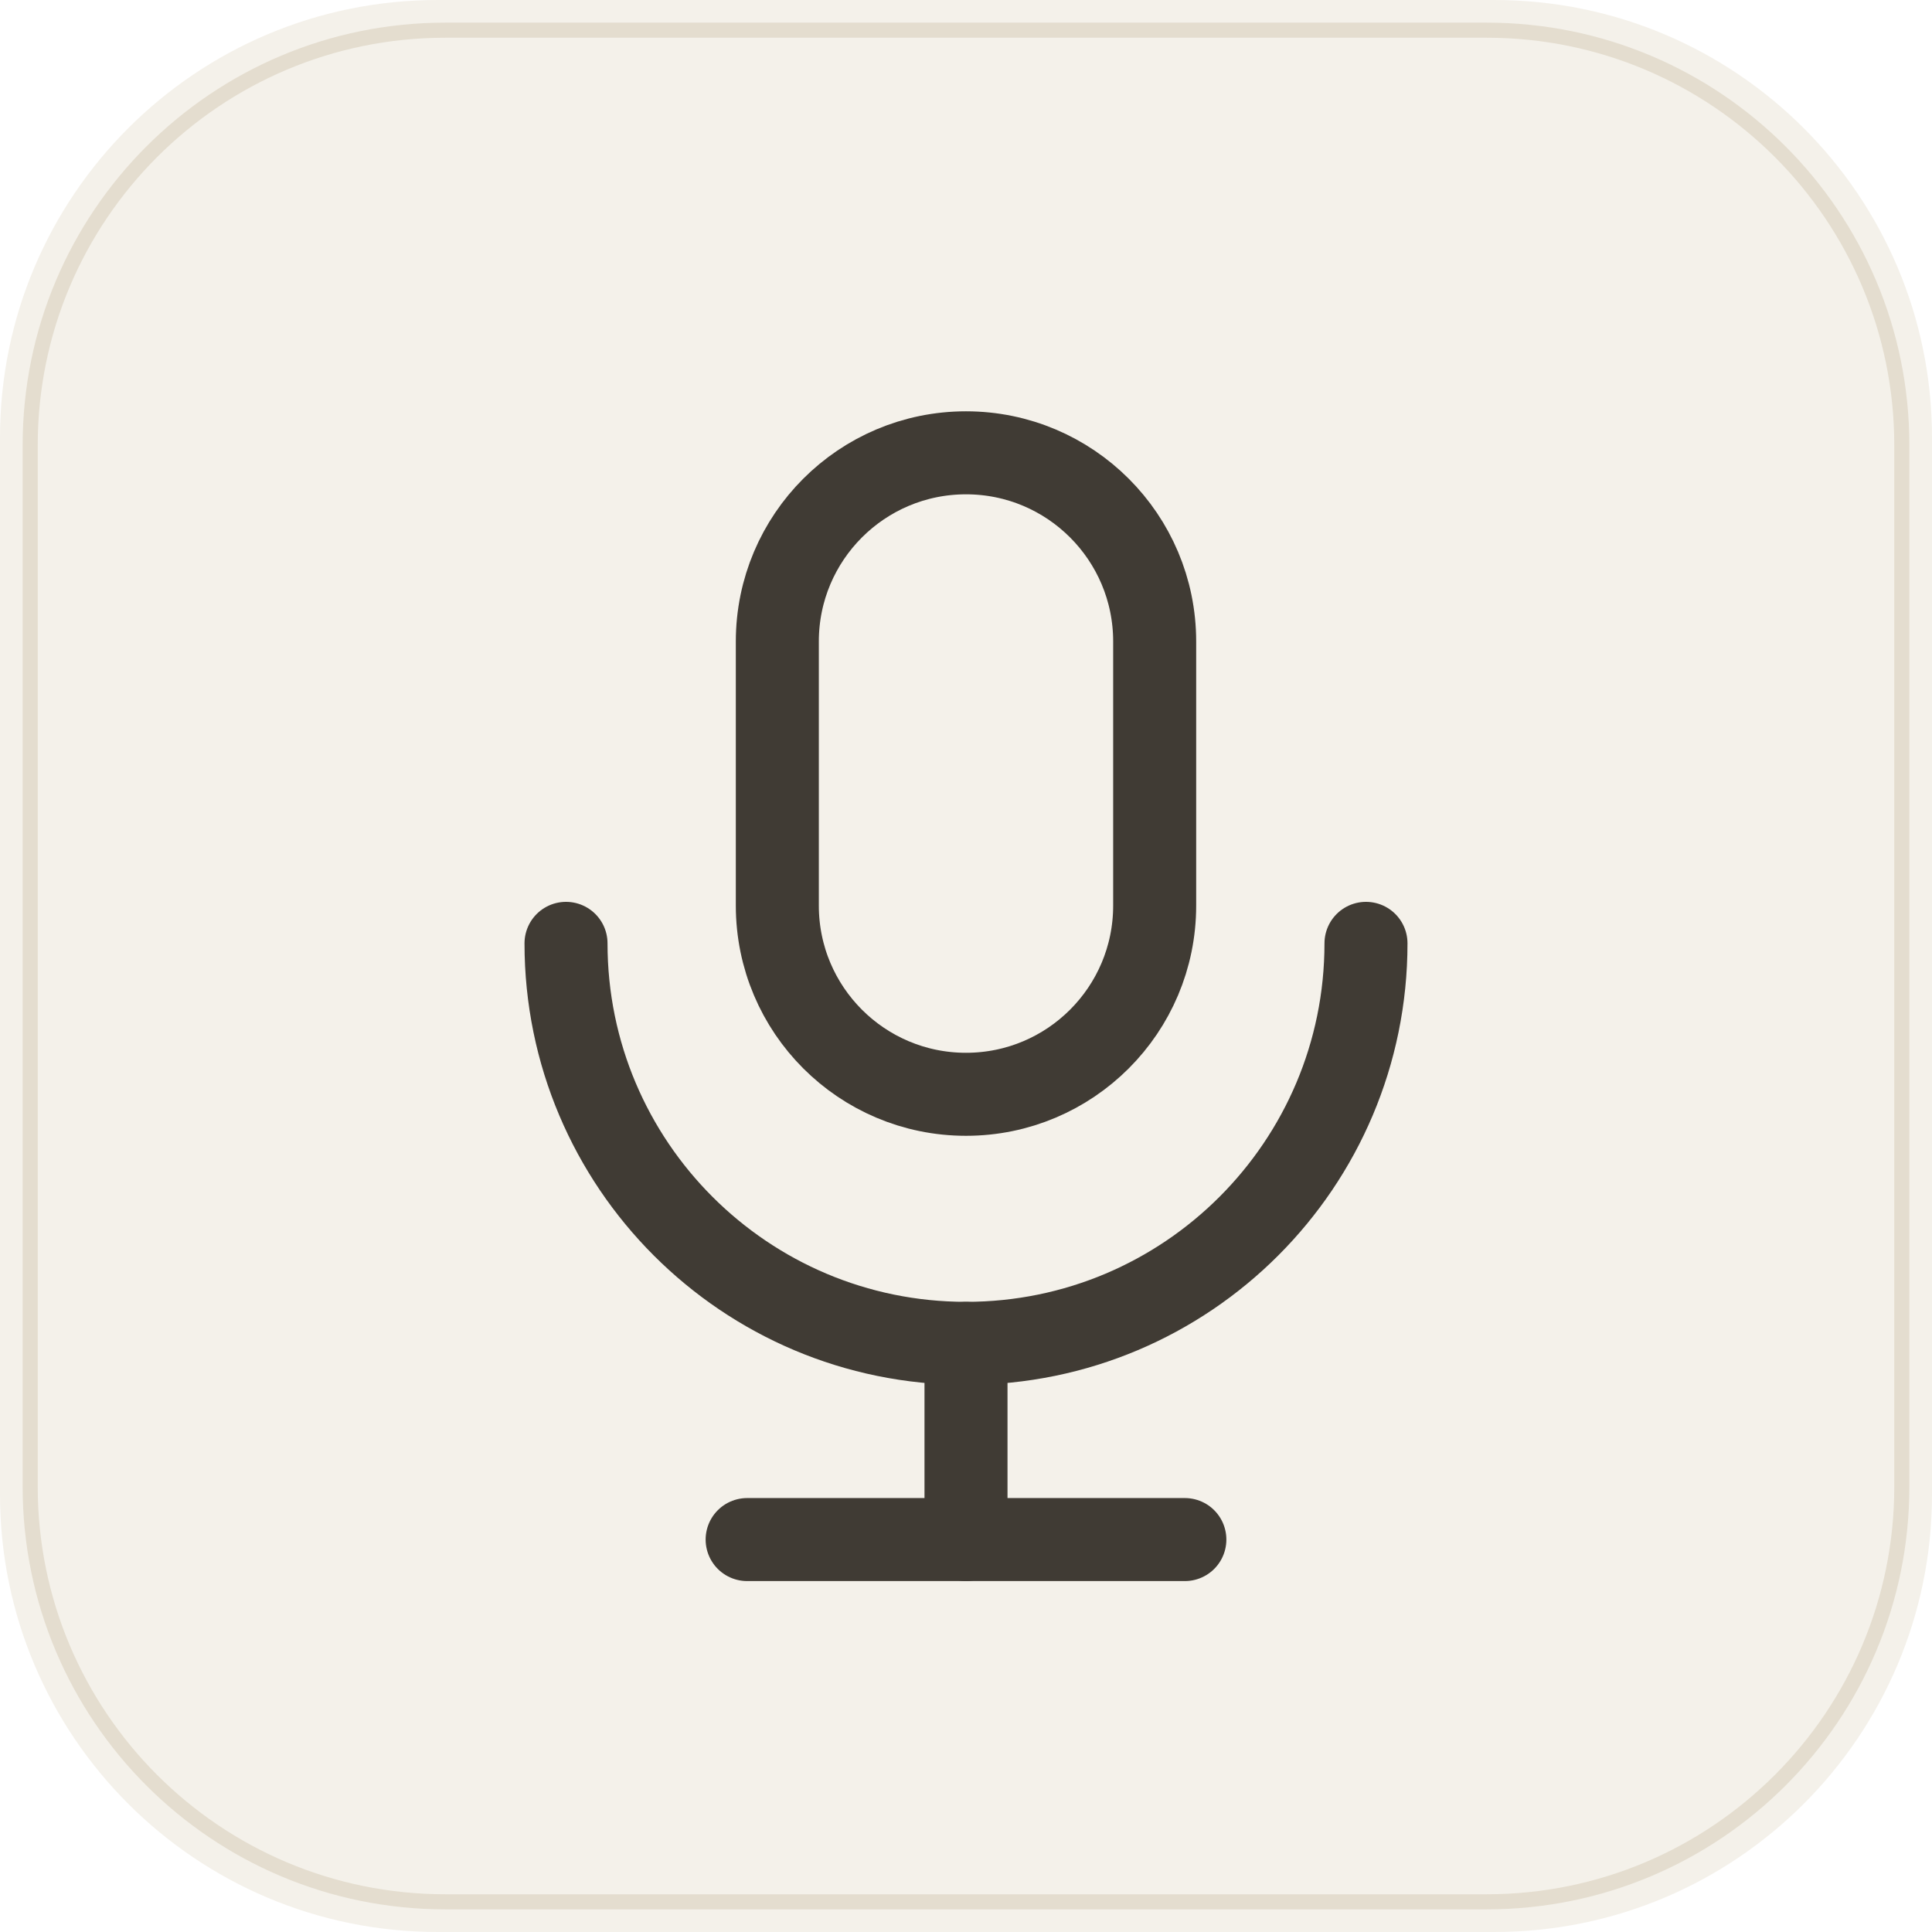
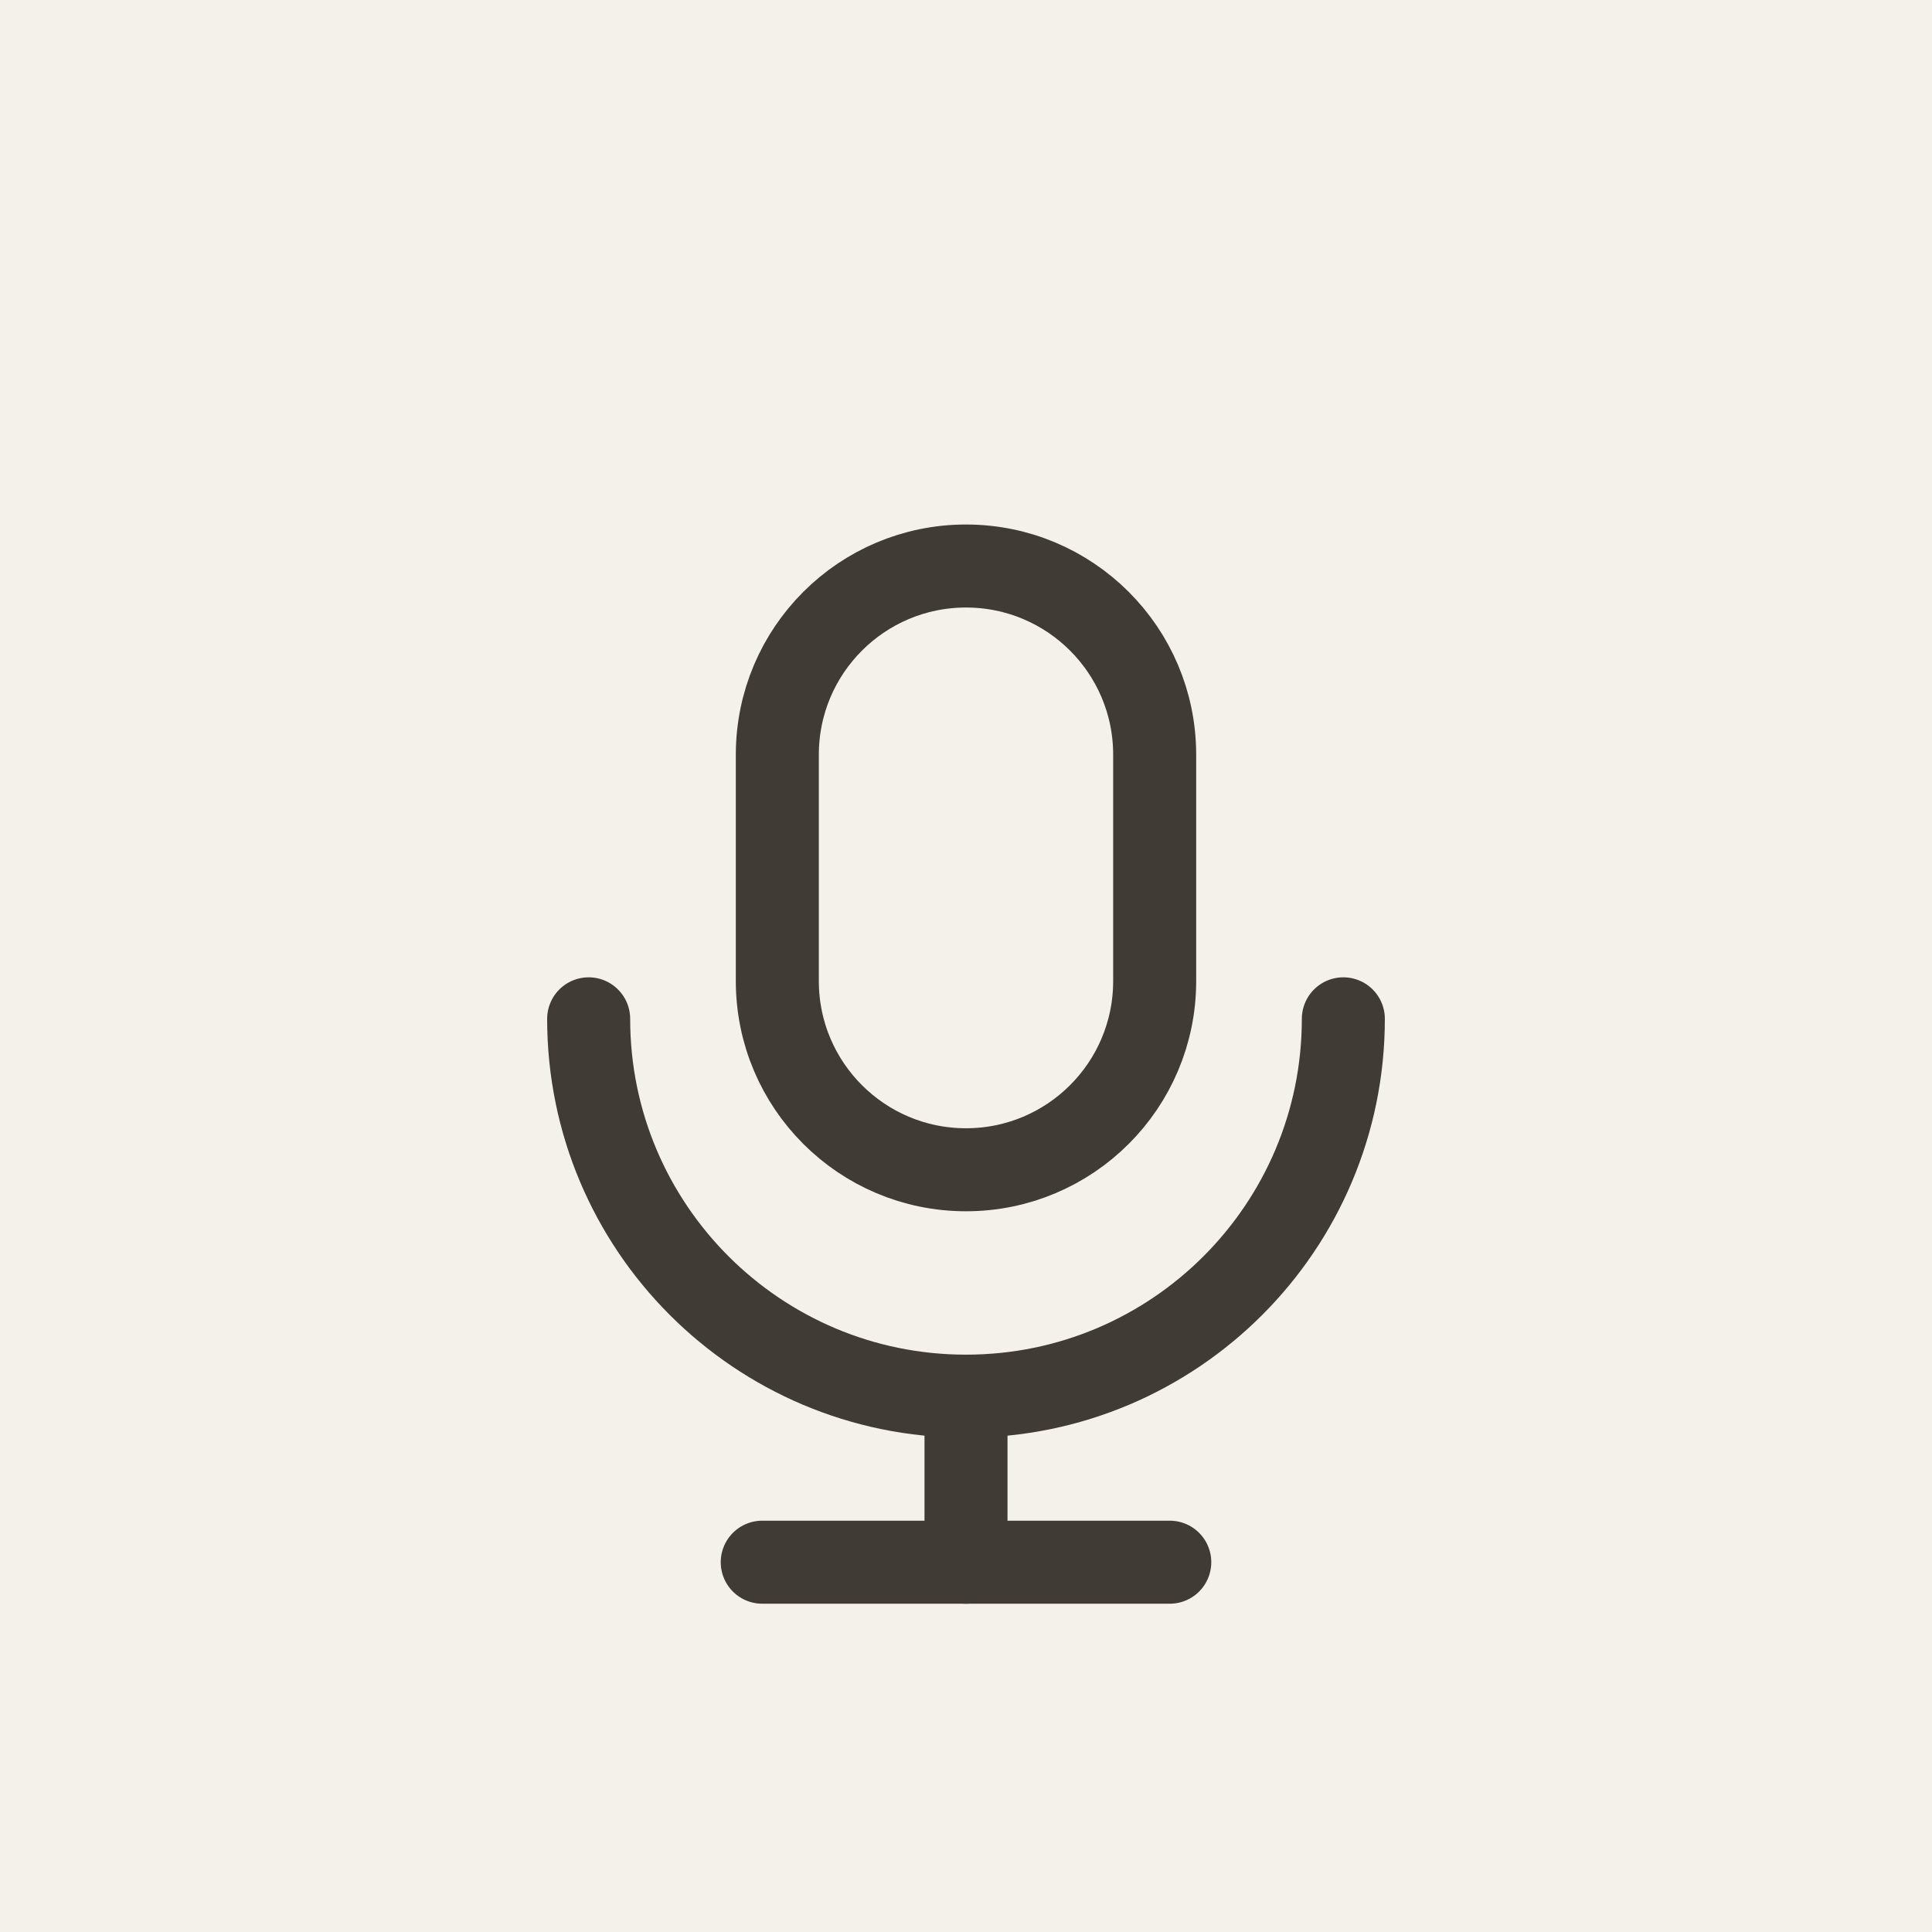
<svg xmlns="http://www.w3.org/2000/svg" width="512" height="512" viewBox="0 0 512 512">
-   <rect width="512" height="512" rx="116" fill="#f4f1ea" />
-   <rect x="8" y="8" width="496" height="496" rx="110" fill="none" stroke="#e4ddcf" stroke-width="4" />
+   <rect x="0" y="0" width="512" height="512" fill="#f4f1ea" />
  <g fill="none" stroke="#403b34" stroke-width="22" stroke-linecap="round" stroke-linejoin="round">
-     <rect x="206" y="120" width="100" height="170" rx="50" />
-     <path d="M150 250 a106 106 0 0 0 212 0" />
-     <path d="M256 356 v52" />
-     <path d="M198 408 h116" />
+     <rect x="206" y="150" width="100" height="160" rx="50" />
+     <path d="M156 270 a100 100 0 0 0 200 0" />
+     <path d="M256 370 v44" />
+     <path d="M202 414 h108" />
  </g>
</svg>
